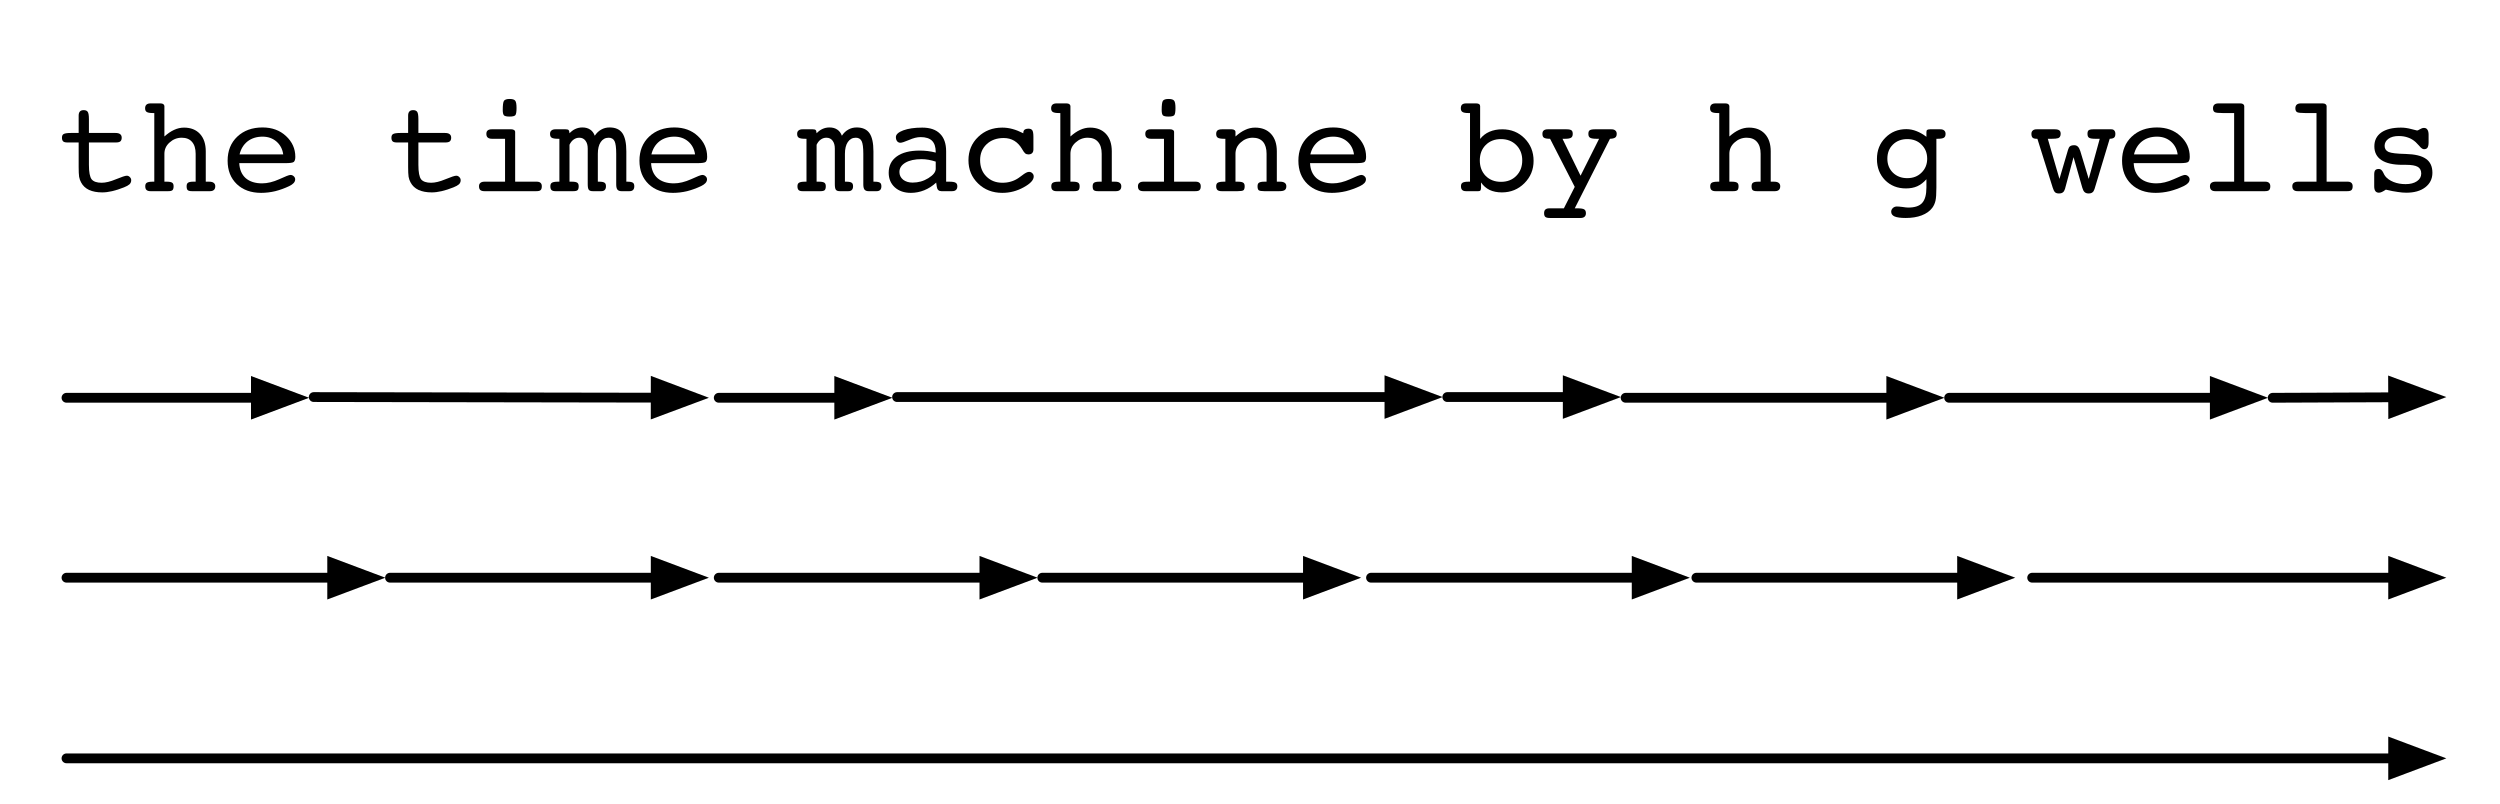
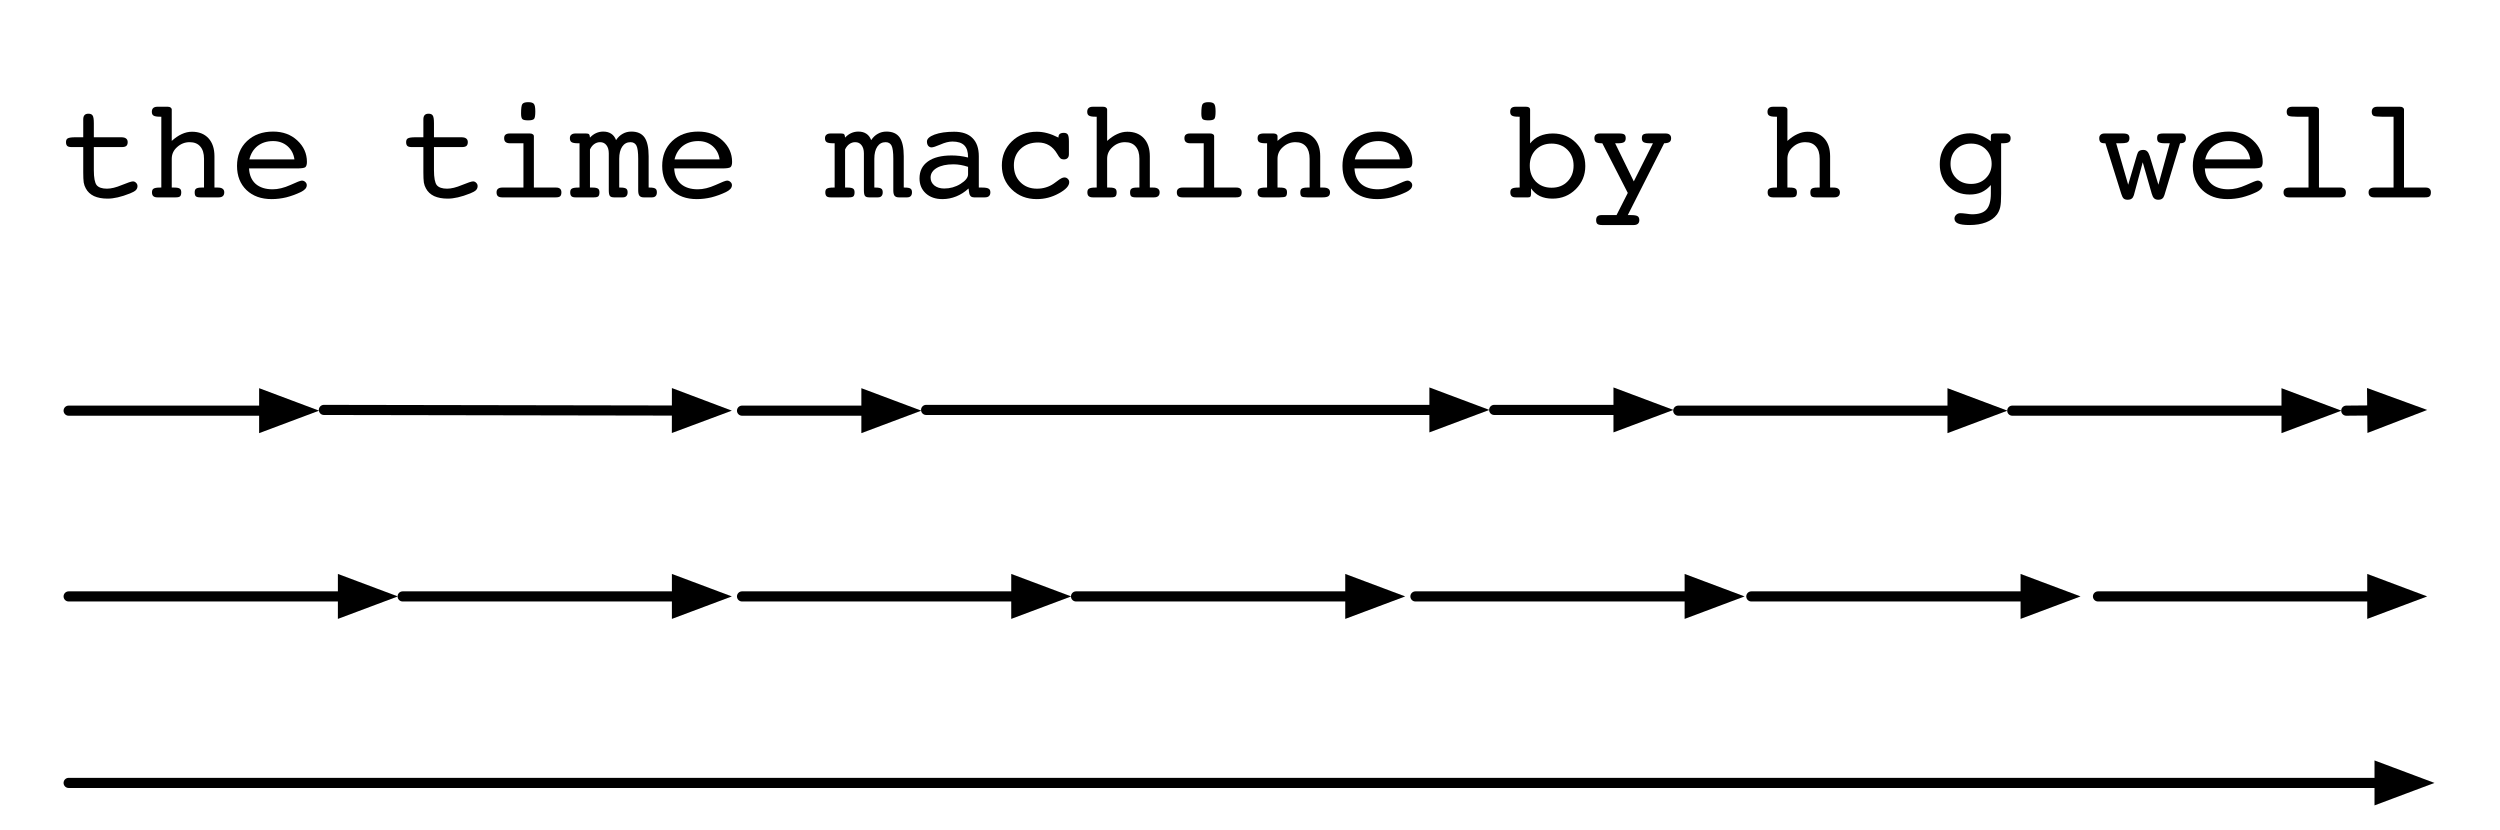
- <svg xmlns="http://www.w3.org/2000/svg" xmlns:xlink="http://www.w3.org/1999/xlink" width="255pt" height="82pt" viewBox="0 0 255 82" version="1.1">
+ <svg xmlns="http://www.w3.org/2000/svg" xmlns:xlink="http://www.w3.org/1999/xlink" width="247pt" height="82pt" viewBox="0 0 247 82" version="1.1">
  <defs>
    <g>
      <symbol overflow="visible" id="glyph0-0">
        <path style="stroke:none;" d="M 0.703 2.469 L 0.703 -9.875 L 7.703 -9.875 L 7.703 2.469 Z M 1.484 1.703 L 6.922 1.703 L 6.922 -9.078 L 1.484 -9.078 Z M 1.484 1.703 " />
      </symbol>
      <symbol overflow="visible" id="glyph0-1">
        <path style="stroke:none;" d="M 6.062 -5.938 C 6.289 -5.938 6.453 -5.895 6.547 -5.812 C 6.648 -5.738 6.703 -5.617 6.703 -5.453 C 6.703 -5.285 6.656 -5.16 6.562 -5.078 C 6.469 -5.004 6.32 -4.969 6.125 -4.969 L 3.359 -4.969 L 3.359 -2.688 C 3.359 -1.938 3.453 -1.441 3.641 -1.203 C 3.836 -0.973 4.176 -0.859 4.656 -0.859 C 5.062 -0.859 5.551 -0.977 6.125 -1.219 C 6.707 -1.457 7.07 -1.578 7.219 -1.578 C 7.344 -1.578 7.445 -1.531 7.531 -1.438 C 7.625 -1.352 7.672 -1.242 7.672 -1.109 C 7.672 -0.953 7.613 -0.816 7.5 -0.703 C 7.383 -0.598 7.195 -0.492 6.938 -0.391 C 6.488 -0.211 6.082 -0.082 5.719 0 C 5.363 0.082 5.031 0.125 4.719 0.125 C 4.188 0.125 3.738 0.039 3.375 -0.125 C 3.008 -0.301 2.738 -0.555 2.562 -0.891 C 2.469 -1.055 2.398 -1.25 2.359 -1.469 C 2.328 -1.688 2.312 -2.02 2.312 -2.469 L 2.312 -4.969 L 1.156 -4.969 C 0.957 -4.969 0.816 -5.004 0.734 -5.078 C 0.648 -5.16 0.609 -5.285 0.609 -5.453 C 0.609 -5.641 0.664 -5.766 0.781 -5.828 C 0.895 -5.898 1.145 -5.938 1.531 -5.938 L 2.312 -5.938 L 2.312 -7.703 C 2.312 -7.891 2.352 -8.031 2.438 -8.125 C 2.52 -8.219 2.648 -8.266 2.828 -8.266 C 3.023 -8.266 3.16 -8.207 3.234 -8.094 C 3.316 -7.988 3.359 -7.734 3.359 -7.328 L 3.359 -5.938 Z M 6.062 -5.938 " />
      </symbol>
      <symbol overflow="visible" id="glyph0-2">
        <path style="stroke:none;" d="M 1.625 -0.969 L 1.625 -7.969 L 1.5 -7.969 C 1.188 -7.969 0.973 -8.004 0.859 -8.078 C 0.742 -8.148 0.688 -8.273 0.688 -8.453 C 0.688 -8.617 0.734 -8.742 0.828 -8.828 C 0.922 -8.91 1.055 -8.953 1.234 -8.953 L 2.266 -8.953 C 2.391 -8.953 2.484 -8.926 2.547 -8.875 C 2.617 -8.82 2.656 -8.754 2.656 -8.672 L 2.656 -5.578 C 2.988 -5.879 3.316 -6.102 3.641 -6.25 C 3.973 -6.406 4.312 -6.484 4.656 -6.484 C 5.344 -6.484 5.883 -6.27 6.281 -5.844 C 6.676 -5.414 6.875 -4.82 6.875 -4.062 L 6.875 -0.969 L 7.203 -0.969 C 7.43 -0.969 7.594 -0.926 7.688 -0.844 C 7.789 -0.77 7.844 -0.656 7.844 -0.5 C 7.844 -0.332 7.797 -0.207 7.703 -0.125 C 7.609 -0.039 7.473 0 7.297 0 L 5.469 0 C 5.258 0 5.113 -0.035 5.031 -0.109 C 4.957 -0.18 4.922 -0.312 4.922 -0.5 C 4.922 -0.676 4.969 -0.797 5.062 -0.859 C 5.156 -0.93 5.332 -0.969 5.594 -0.969 L 5.844 -0.969 L 5.844 -3.812 C 5.844 -4.344 5.719 -4.75 5.469 -5.031 C 5.227 -5.312 4.879 -5.453 4.422 -5.453 C 3.953 -5.453 3.539 -5.289 3.188 -4.969 C 2.832 -4.656 2.656 -4.27 2.656 -3.812 L 2.656 -0.969 L 2.906 -0.969 C 3.176 -0.969 3.359 -0.93 3.453 -0.859 C 3.547 -0.797 3.594 -0.676 3.594 -0.5 C 3.594 -0.312 3.555 -0.18 3.484 -0.109 C 3.41 -0.035 3.266 0 3.047 0 L 1.234 0 C 1.055 0 0.922 -0.039 0.828 -0.125 C 0.742 -0.207 0.703 -0.332 0.703 -0.5 C 0.703 -0.676 0.754 -0.797 0.859 -0.859 C 0.961 -0.93 1.172 -0.969 1.484 -0.969 Z M 1.625 -0.969 " />
      </symbol>
      <symbol overflow="visible" id="glyph0-3">
        <path style="stroke:none;" d="M 1.891 -2.859 C 1.922 -2.203 2.141 -1.691 2.547 -1.328 C 2.961 -0.973 3.52 -0.797 4.219 -0.797 C 4.758 -0.797 5.344 -0.938 5.969 -1.219 C 6.594 -1.508 6.973 -1.656 7.109 -1.656 C 7.242 -1.656 7.359 -1.609 7.453 -1.516 C 7.547 -1.43 7.594 -1.328 7.594 -1.203 C 7.594 -1.066 7.539 -0.941 7.438 -0.828 C 7.344 -0.723 7.191 -0.617 6.984 -0.516 C 6.523 -0.297 6.051 -0.125 5.562 0 C 5.082 0.113 4.602 0.172 4.125 0.172 C 3.094 0.172 2.266 -0.125 1.641 -0.719 C 1.016 -1.32 0.703 -2.117 0.703 -3.109 C 0.703 -4.117 1.031 -4.938 1.688 -5.562 C 2.352 -6.188 3.211 -6.5 4.266 -6.5 C 5.234 -6.5 6.031 -6.207 6.656 -5.625 C 7.289 -5.039 7.609 -4.332 7.609 -3.5 C 7.609 -3.25 7.555 -3.078 7.453 -2.984 C 7.348 -2.898 7.055 -2.859 6.578 -2.859 Z M 1.922 -3.75 L 6.375 -3.75 C 6.301 -4.289 6.07 -4.727 5.688 -5.062 C 5.301 -5.395 4.828 -5.562 4.266 -5.562 C 3.66 -5.562 3.148 -5.398 2.734 -5.078 C 2.328 -4.754 2.055 -4.312 1.922 -3.75 Z M 1.922 -3.75 " />
      </symbol>
      <symbol overflow="visible" id="glyph0-4">
        <path style="stroke:none;" d="" />
      </symbol>
      <symbol overflow="visible" id="glyph0-5">
        <path style="stroke:none;" d="M 3.562 -8.281 C 3.562 -8.781 3.602 -9.094 3.688 -9.219 C 3.781 -9.344 3.973 -9.406 4.266 -9.406 C 4.555 -9.406 4.742 -9.348 4.828 -9.234 C 4.922 -9.129 4.969 -8.879 4.969 -8.484 C 4.969 -8.086 4.926 -7.844 4.844 -7.75 C 4.758 -7.656 4.566 -7.609 4.266 -7.609 C 3.973 -7.609 3.781 -7.648 3.688 -7.734 C 3.602 -7.828 3.562 -8.008 3.562 -8.281 Z M 4.828 -0.969 L 7.031 -0.969 C 7.207 -0.969 7.336 -0.926 7.422 -0.844 C 7.504 -0.77 7.547 -0.656 7.547 -0.5 C 7.547 -0.312 7.504 -0.18 7.422 -0.109 C 7.348 -0.035 7.203 0 6.984 0 L 1.688 0 C 1.5 0 1.359 -0.039 1.266 -0.125 C 1.18 -0.207 1.141 -0.332 1.141 -0.5 C 1.141 -0.656 1.188 -0.77 1.281 -0.844 C 1.375 -0.926 1.516 -0.969 1.703 -0.969 L 3.797 -0.969 L 3.797 -5.344 L 2.469 -5.344 C 2.281 -5.344 2.133 -5.383 2.031 -5.469 C 1.938 -5.551 1.891 -5.676 1.891 -5.844 C 1.891 -6 1.93 -6.113 2.016 -6.188 C 2.109 -6.27 2.25 -6.312 2.438 -6.312 L 4.438 -6.312 C 4.562 -6.312 4.656 -6.285 4.719 -6.234 C 4.789 -6.191 4.828 -6.125 4.828 -6.031 Z M 4.828 -0.969 " />
      </symbol>
      <symbol overflow="visible" id="glyph0-6">
        <path style="stroke:none;" d="M 6.734 -3.812 C 6.734 -4.445 6.676 -4.879 6.562 -5.109 C 6.445 -5.336 6.25 -5.453 5.969 -5.453 C 5.625 -5.453 5.352 -5.305 5.156 -5.016 C 4.957 -4.723 4.859 -4.32 4.859 -3.812 L 4.859 -0.969 L 4.984 -0.969 C 5.266 -0.969 5.453 -0.93 5.547 -0.859 C 5.641 -0.797 5.688 -0.676 5.688 -0.5 C 5.688 -0.332 5.645 -0.207 5.562 -0.125 C 5.488 -0.039 5.367 0 5.203 0 L 4.344 0 C 4.145 0 4.008 -0.047 3.938 -0.141 C 3.863 -0.234 3.828 -0.426 3.828 -0.719 L 3.828 -4.344 C 3.828 -4.688 3.75 -4.957 3.594 -5.156 C 3.445 -5.352 3.238 -5.453 2.969 -5.453 C 2.758 -5.453 2.566 -5.391 2.391 -5.266 C 2.223 -5.148 2.082 -4.973 1.969 -4.734 L 1.969 -0.969 L 2.219 -0.969 C 2.488 -0.969 2.672 -0.93 2.766 -0.859 C 2.859 -0.797 2.906 -0.676 2.906 -0.5 C 2.906 -0.312 2.867 -0.18 2.797 -0.109 C 2.723 -0.035 2.578 0 2.359 0 L 0.531 0 C 0.352 0 0.223 -0.035 0.141 -0.109 C 0.055 -0.191 0.016 -0.32 0.016 -0.5 C 0.016 -0.676 0.066 -0.797 0.172 -0.859 C 0.273 -0.93 0.484 -0.969 0.797 -0.969 L 0.938 -0.969 L 0.938 -5.344 L 0.812 -5.344 C 0.488 -5.344 0.27 -5.379 0.156 -5.453 C 0.039 -5.523 -0.016 -5.656 -0.016 -5.844 C -0.016 -6 0.031 -6.113 0.125 -6.188 C 0.219 -6.27 0.352 -6.312 0.531 -6.312 L 1.578 -6.312 C 1.734 -6.312 1.832 -6.285 1.875 -6.234 C 1.926 -6.18 1.957 -6.07 1.969 -5.906 C 2.156 -6.102 2.352 -6.25 2.562 -6.344 C 2.781 -6.445 3.02 -6.5 3.281 -6.5 C 3.602 -6.5 3.867 -6.426 4.078 -6.281 C 4.285 -6.145 4.441 -5.938 4.547 -5.656 C 4.734 -5.938 4.953 -6.145 5.203 -6.281 C 5.453 -6.426 5.738 -6.5 6.062 -6.5 C 6.656 -6.5 7.086 -6.305 7.359 -5.922 C 7.629 -5.535 7.766 -4.914 7.766 -4.062 L 7.766 -0.969 L 7.875 -0.969 C 8.156 -0.969 8.344 -0.93 8.438 -0.859 C 8.531 -0.797 8.578 -0.676 8.578 -0.5 C 8.578 -0.332 8.535 -0.207 8.453 -0.125 C 8.367 -0.039 8.25 0 8.094 0 L 7.266 0 C 7.086 0 6.953 -0.051 6.859 -0.156 C 6.773 -0.27 6.734 -0.445 6.734 -0.688 Z M 6.734 -3.812 " />
      </symbol>
      <symbol overflow="visible" id="glyph0-7">
        <path style="stroke:none;" d="M 5.719 -3.016 C 5.469 -3.098 5.223 -3.16 4.984 -3.203 C 4.754 -3.242 4.52 -3.266 4.281 -3.266 C 3.582 -3.266 3.031 -3.145 2.625 -2.906 C 2.219 -2.664 2.016 -2.348 2.016 -1.953 C 2.016 -1.641 2.141 -1.379 2.391 -1.172 C 2.648 -0.973 2.973 -0.875 3.359 -0.875 C 3.941 -0.875 4.477 -1.023 4.969 -1.328 C 5.469 -1.641 5.719 -1.957 5.719 -2.281 Z M 5.766 -0.875 C 5.391 -0.531 4.984 -0.27 4.547 -0.094 C 4.109 0.082 3.656 0.172 3.188 0.172 C 2.508 0.172 1.961 -0.016 1.547 -0.391 C 1.129 -0.773 0.922 -1.27 0.922 -1.875 C 0.922 -2.594 1.195 -3.148 1.75 -3.547 C 2.301 -3.941 3.082 -4.141 4.094 -4.141 C 4.352 -4.141 4.617 -4.125 4.891 -4.094 C 5.16 -4.062 5.438 -4.008 5.719 -3.938 L 5.719 -3.984 C 5.719 -4.504 5.594 -4.891 5.344 -5.141 C 5.094 -5.391 4.703 -5.516 4.172 -5.516 C 3.816 -5.516 3.422 -5.414 2.984 -5.219 C 2.547 -5.031 2.254 -4.938 2.109 -4.938 C 1.984 -4.938 1.875 -4.988 1.781 -5.094 C 1.695 -5.207 1.656 -5.348 1.656 -5.516 C 1.656 -5.785 1.906 -6.016 2.406 -6.203 C 2.914 -6.391 3.562 -6.484 4.344 -6.484 C 5.145 -6.484 5.75 -6.273 6.156 -5.859 C 6.57 -5.453 6.781 -4.852 6.781 -4.062 L 6.781 -0.969 L 7.109 -0.969 C 7.43 -0.969 7.645 -0.93 7.75 -0.859 C 7.863 -0.797 7.922 -0.676 7.922 -0.5 C 7.922 -0.332 7.875 -0.207 7.781 -0.125 C 7.695 -0.039 7.562 0 7.375 0 L 6.297 0 C 6.172 0 6.066 -0.035 5.984 -0.109 C 5.898 -0.191 5.848 -0.305 5.828 -0.453 Z M 5.766 -0.875 " />
      </symbol>
      <symbol overflow="visible" id="glyph0-8">
        <path style="stroke:none;" d="M 6.25 -5.906 L 6.25 -5.938 C 6.25 -6.082 6.289 -6.191 6.375 -6.266 C 6.469 -6.336 6.602 -6.375 6.781 -6.375 C 6.969 -6.375 7.098 -6.316 7.172 -6.203 C 7.242 -6.098 7.281 -5.875 7.281 -5.531 L 7.281 -4.266 C 7.281 -4.086 7.234 -3.957 7.141 -3.875 C 7.055 -3.789 6.93 -3.75 6.766 -3.75 C 6.641 -3.75 6.531 -3.785 6.438 -3.859 C 6.352 -3.93 6.25 -4.078 6.125 -4.297 C 5.906 -4.672 5.641 -4.953 5.328 -5.141 C 5.016 -5.328 4.656 -5.422 4.25 -5.422 C 3.531 -5.422 2.945 -5.207 2.5 -4.781 C 2.062 -4.363 1.844 -3.828 1.844 -3.172 C 1.844 -2.484 2.055 -1.926 2.484 -1.5 C 2.91 -1.07 3.457 -0.859 4.125 -0.859 C 4.438 -0.859 4.727 -0.898 5 -0.984 C 5.281 -1.066 5.539 -1.191 5.781 -1.359 C 5.863 -1.41 5.977 -1.492 6.125 -1.609 C 6.426 -1.848 6.66 -1.969 6.828 -1.969 C 6.973 -1.969 7.086 -1.922 7.172 -1.828 C 7.266 -1.742 7.312 -1.633 7.312 -1.5 C 7.312 -1.133 6.969 -0.766 6.281 -0.391 C 5.602 -0.016 4.879 0.172 4.109 0.172 C 3.117 0.172 2.297 -0.145 1.641 -0.781 C 0.984 -1.414 0.656 -2.207 0.656 -3.156 C 0.656 -4.102 0.984 -4.895 1.641 -5.531 C 2.297 -6.164 3.117 -6.484 4.109 -6.484 C 4.453 -6.484 4.797 -6.438 5.141 -6.344 C 5.492 -6.25 5.863 -6.102 6.25 -5.906 Z M 6.25 -5.906 " />
      </symbol>
      <symbol overflow="visible" id="glyph0-9">
        <path style="stroke:none;" d="M 1.656 -0.969 L 1.656 -5.344 L 1.531 -5.344 C 1.219 -5.344 1.004 -5.379 0.891 -5.453 C 0.773 -5.523 0.719 -5.656 0.719 -5.844 C 0.719 -6.008 0.766 -6.129 0.859 -6.203 C 0.953 -6.273 1.102 -6.312 1.312 -6.312 L 2.297 -6.312 C 2.422 -6.312 2.516 -6.285 2.578 -6.234 C 2.648 -6.191 2.688 -6.125 2.688 -6.031 L 2.688 -5.578 C 3.02 -5.879 3.348 -6.102 3.672 -6.25 C 3.992 -6.406 4.332 -6.484 4.688 -6.484 C 5.375 -6.484 5.914 -6.27 6.312 -5.844 C 6.707 -5.414 6.906 -4.82 6.906 -4.062 L 6.906 -0.969 L 7.219 -0.969 C 7.445 -0.969 7.613 -0.926 7.719 -0.844 C 7.82 -0.77 7.875 -0.656 7.875 -0.5 C 7.875 -0.312 7.816 -0.18 7.703 -0.109 C 7.598 -0.035 7.41 0 7.141 0 L 5.625 0 C 5.332 0 5.145 -0.031 5.062 -0.094 C 4.977 -0.164 4.938 -0.301 4.938 -0.5 C 4.938 -0.676 4.984 -0.797 5.078 -0.859 C 5.18 -0.93 5.363 -0.969 5.625 -0.969 L 5.859 -0.969 L 5.859 -3.812 C 5.859 -4.344 5.738 -4.75 5.5 -5.031 C 5.258 -5.312 4.91 -5.453 4.453 -5.453 C 3.984 -5.453 3.57 -5.289 3.219 -4.969 C 2.863 -4.656 2.688 -4.27 2.688 -3.812 L 2.688 -0.969 L 2.922 -0.969 C 3.203 -0.969 3.391 -0.93 3.484 -0.859 C 3.578 -0.797 3.625 -0.676 3.625 -0.5 C 3.625 -0.301 3.582 -0.164 3.5 -0.094 C 3.414 -0.031 3.219 0 2.906 0 L 1.281 0 C 1.094 0 0.953 -0.035 0.859 -0.109 C 0.766 -0.191 0.719 -0.32 0.719 -0.5 C 0.719 -0.676 0.77 -0.797 0.875 -0.859 C 0.988 -0.93 1.203 -0.969 1.516 -0.969 Z M 1.656 -0.969 " />
      </symbol>
      <symbol overflow="visible" id="glyph0-10">
        <path style="stroke:none;" d="M 4.562 -0.953 C 5.207 -0.953 5.727 -1.156 6.125 -1.562 C 6.531 -1.969 6.734 -2.492 6.734 -3.141 C 6.734 -3.773 6.531 -4.297 6.125 -4.703 C 5.719 -5.109 5.195 -5.312 4.562 -5.312 C 3.926 -5.312 3.406 -5.109 3 -4.703 C 2.602 -4.297 2.406 -3.773 2.406 -3.141 C 2.406 -2.504 2.602 -1.977 3 -1.562 C 3.406 -1.156 3.926 -0.953 4.562 -0.953 Z M 2.438 -5.328 C 2.688 -5.648 3.004 -5.895 3.391 -6.062 C 3.773 -6.227 4.207 -6.312 4.688 -6.312 C 5.602 -6.312 6.363 -6.004 6.969 -5.391 C 7.582 -4.773 7.891 -4.008 7.891 -3.094 C 7.891 -2.195 7.578 -1.438 6.953 -0.812 C 6.328 -0.188 5.562 0.125 4.656 0.125 C 4.176 0.125 3.758 0.039 3.406 -0.125 C 3.051 -0.301 2.758 -0.555 2.531 -0.891 L 2.531 -0.344 C 2.531 -0.227 2.508 -0.141 2.469 -0.078 C 2.426 -0.023 2.352 0 2.25 0 L 1 0 C 0.82 0 0.691 -0.039 0.609 -0.125 C 0.523 -0.207 0.484 -0.332 0.484 -0.5 C 0.484 -0.676 0.535 -0.797 0.641 -0.859 C 0.742 -0.93 0.953 -0.969 1.266 -0.969 L 1.406 -0.969 L 1.406 -7.969 L 1.266 -7.969 C 0.961 -7.969 0.754 -8.004 0.641 -8.078 C 0.523 -8.148 0.469 -8.273 0.469 -8.453 C 0.469 -8.617 0.508 -8.742 0.594 -8.828 C 0.688 -8.91 0.82 -8.953 1 -8.953 L 2.047 -8.953 C 2.18 -8.953 2.281 -8.926 2.344 -8.875 C 2.406 -8.832 2.438 -8.766 2.438 -8.672 Z M 2.438 -5.328 " />
      </symbol>
      <symbol overflow="visible" id="glyph0-11">
        <path style="stroke:none;" d="M 3.688 1.75 L 3.984 1.75 C 4.316 1.75 4.539 1.785 4.656 1.859 C 4.77 1.93 4.828 2.062 4.828 2.25 C 4.828 2.406 4.781 2.523 4.688 2.609 C 4.594 2.691 4.457 2.734 4.281 2.734 L 1.141 2.734 C 0.922 2.734 0.77 2.695 0.688 2.625 C 0.602 2.551 0.562 2.426 0.562 2.25 C 0.562 2.082 0.602 1.957 0.688 1.875 C 0.781 1.789 0.914 1.75 1.094 1.75 L 2.578 1.75 L 3.688 -0.438 L 1.172 -5.344 C 0.867 -5.344 0.66 -5.379 0.547 -5.453 C 0.441 -5.523 0.391 -5.656 0.391 -5.844 C 0.391 -6 0.43 -6.113 0.516 -6.188 C 0.609 -6.27 0.75 -6.312 0.938 -6.312 L 2.844 -6.312 C 3.102 -6.312 3.273 -6.273 3.359 -6.203 C 3.441 -6.141 3.484 -6.02 3.484 -5.844 C 3.484 -5.656 3.426 -5.523 3.312 -5.453 C 3.195 -5.379 2.988 -5.344 2.688 -5.344 L 2.438 -5.344 L 4.281 -1.578 L 6.172 -5.344 L 5.906 -5.344 C 5.594 -5.344 5.375 -5.379 5.25 -5.453 C 5.133 -5.523 5.078 -5.656 5.078 -5.844 C 5.078 -6.02 5.117 -6.141 5.203 -6.203 C 5.297 -6.273 5.473 -6.312 5.734 -6.312 L 7.422 -6.312 C 7.609 -6.312 7.742 -6.27 7.828 -6.188 C 7.922 -6.113 7.969 -6 7.969 -5.844 C 7.969 -5.664 7.914 -5.539 7.812 -5.469 C 7.707 -5.395 7.531 -5.352 7.281 -5.344 Z M 3.688 1.75 " />
      </symbol>
      <symbol overflow="visible" id="glyph0-12">
        <path style="stroke:none;" d="M 4 -5.312 C 3.406 -5.312 2.914 -5.125 2.531 -4.75 C 2.156 -4.383 1.969 -3.906 1.969 -3.312 C 1.969 -2.738 2.156 -2.266 2.531 -1.891 C 2.914 -1.516 3.406 -1.328 4 -1.328 C 4.594 -1.328 5.078 -1.516 5.453 -1.891 C 5.836 -2.266 6.031 -2.738 6.031 -3.312 C 6.031 -3.895 5.836 -4.375 5.453 -4.75 C 5.078 -5.125 4.594 -5.312 4 -5.312 Z M 6.969 -0.359 C 6.969 0.273 6.938 0.723 6.875 0.984 C 6.812 1.254 6.703 1.492 6.547 1.703 C 6.297 2.035 5.938 2.289 5.469 2.469 C 5.008 2.645 4.469 2.734 3.844 2.734 C 3.32 2.734 2.941 2.68 2.703 2.578 C 2.473 2.473 2.359 2.312 2.359 2.094 C 2.359 1.957 2.414 1.832 2.531 1.719 C 2.645 1.613 2.781 1.562 2.938 1.562 C 3.062 1.562 3.25 1.578 3.5 1.609 C 3.758 1.648 3.957 1.672 4.094 1.672 C 4.758 1.672 5.234 1.516 5.516 1.203 C 5.805 0.891 5.953 0.359 5.953 -0.391 L 5.953 -1.219 C 5.672 -0.895 5.359 -0.656 5.016 -0.5 C 4.68 -0.352 4.297 -0.281 3.859 -0.281 C 3.004 -0.281 2.297 -0.562 1.734 -1.125 C 1.18 -1.695 0.906 -2.414 0.906 -3.281 C 0.906 -4.156 1.191 -4.879 1.766 -5.453 C 2.336 -6.035 3.051 -6.328 3.906 -6.328 C 4.258 -6.328 4.602 -6.258 4.938 -6.125 C 5.27 -6 5.609 -5.805 5.953 -5.547 L 5.953 -6.031 C 5.953 -6.133 5.977 -6.207 6.031 -6.25 C 6.094 -6.289 6.191 -6.312 6.328 -6.312 L 7.359 -6.312 C 7.547 -6.312 7.68 -6.27 7.766 -6.188 C 7.859 -6.113 7.906 -6 7.906 -5.844 C 7.906 -5.656 7.848 -5.523 7.734 -5.453 C 7.617 -5.379 7.406 -5.344 7.094 -5.344 L 6.969 -5.344 Z M 6.969 -0.359 " />
      </symbol>
      <symbol overflow="visible" id="glyph0-13">
        <path style="stroke:none;" d="M 4.156 -3.469 L 3.281 -0.219 C 3.227 -0.051 3.156 0.062 3.062 0.125 C 2.977 0.195 2.844 0.234 2.656 0.234 C 2.488 0.234 2.359 0.191 2.266 0.109 C 2.18 0.023 2.102 -0.129 2.031 -0.359 L 0.469 -5.344 L 0.406 -5.344 C 0.207 -5.344 0.066 -5.379 -0.016 -5.453 C -0.098 -5.535 -0.141 -5.664 -0.141 -5.844 C -0.141 -6 -0.094 -6.113 0 -6.188 C 0.082 -6.27 0.211 -6.312 0.391 -6.312 L 2.219 -6.312 C 2.457 -6.312 2.617 -6.273 2.703 -6.203 C 2.797 -6.141 2.844 -6.02 2.844 -5.844 C 2.844 -5.727 2.816 -5.629 2.766 -5.547 C 2.711 -5.473 2.648 -5.426 2.578 -5.406 C 2.504 -5.383 2.414 -5.367 2.312 -5.359 C 2.207 -5.348 2.082 -5.344 1.938 -5.344 L 1.531 -5.344 L 2.719 -1.25 L 3.594 -4.219 C 3.645 -4.395 3.711 -4.516 3.797 -4.578 C 3.891 -4.648 4.031 -4.688 4.219 -4.688 C 4.375 -4.688 4.5 -4.641 4.594 -4.547 C 4.688 -4.461 4.77 -4.312 4.844 -4.094 L 5.703 -1.25 L 6.828 -5.344 L 6.375 -5.344 C 6.062 -5.344 5.848 -5.379 5.734 -5.453 C 5.629 -5.523 5.578 -5.656 5.578 -5.844 C 5.578 -6.02 5.613 -6.141 5.688 -6.203 C 5.77 -6.273 5.93 -6.312 6.172 -6.312 L 8 -6.312 C 8.145 -6.312 8.25 -6.27 8.312 -6.188 C 8.383 -6.113 8.422 -6 8.422 -5.844 C 8.422 -5.664 8.379 -5.539 8.297 -5.469 C 8.223 -5.395 8.07 -5.352 7.844 -5.344 L 6.297 -0.219 C 6.242 -0.051 6.172 0.062 6.078 0.125 C 5.992 0.195 5.863 0.234 5.688 0.234 C 5.52 0.234 5.383 0.188 5.281 0.094 C 5.188 0.008 5.109 -0.141 5.047 -0.359 Z M 4.156 -3.469 " />
      </symbol>
      <symbol overflow="visible" id="glyph0-14">
        <path style="stroke:none;" d="M 3.734 -7.969 L 2.578 -7.969 C 2.141 -7.969 1.863 -8 1.75 -8.062 C 1.633 -8.133 1.578 -8.266 1.578 -8.453 C 1.578 -8.617 1.625 -8.742 1.719 -8.828 C 1.812 -8.91 1.945 -8.953 2.125 -8.953 L 4.375 -8.953 C 4.5 -8.953 4.594 -8.926 4.656 -8.875 C 4.727 -8.82 4.766 -8.754 4.766 -8.672 L 4.766 -0.969 L 6.922 -0.969 C 7.086 -0.969 7.211 -0.926 7.297 -0.844 C 7.379 -0.77 7.422 -0.656 7.422 -0.5 C 7.422 -0.312 7.379 -0.18 7.297 -0.109 C 7.223 -0.035 7.078 0 6.859 0 L 1.812 0 C 1.633 0 1.5 -0.039 1.406 -0.125 C 1.312 -0.207 1.266 -0.332 1.266 -0.5 C 1.266 -0.656 1.312 -0.77 1.406 -0.844 C 1.508 -0.926 1.656 -0.969 1.844 -0.969 L 3.734 -0.969 Z M 3.734 -7.969 " />
      </symbol>
-       <symbol overflow="visible" id="glyph0-15">
-         <path style="stroke:none;" d="M 1.219 -0.5 L 1.219 -1.703 C 1.219 -1.91 1.254 -2.055 1.328 -2.141 C 1.398 -2.223 1.523 -2.266 1.703 -2.266 C 1.879 -2.266 2.023 -2.141 2.141 -1.891 C 2.211 -1.734 2.281 -1.613 2.344 -1.531 C 2.531 -1.289 2.812 -1.094 3.188 -0.938 C 3.562 -0.789 3.973 -0.719 4.422 -0.719 C 4.898 -0.719 5.285 -0.816 5.578 -1.016 C 5.867 -1.211 6.016 -1.473 6.016 -1.797 C 6.016 -2.117 5.895 -2.348 5.656 -2.484 C 5.426 -2.617 5.031 -2.688 4.469 -2.688 L 4.094 -2.688 C 3.156 -2.688 2.441 -2.848 1.953 -3.172 C 1.473 -3.492 1.234 -3.961 1.234 -4.578 C 1.234 -5.18 1.469 -5.648 1.938 -5.984 C 2.414 -6.316 3.086 -6.484 3.953 -6.484 C 4.305 -6.484 4.664 -6.43 5.031 -6.328 C 5.395 -6.234 5.582 -6.188 5.594 -6.188 C 5.645 -6.188 5.738 -6.227 5.875 -6.312 C 6.02 -6.406 6.16 -6.453 6.297 -6.453 C 6.453 -6.453 6.566 -6.395 6.641 -6.281 C 6.723 -6.164 6.766 -5.992 6.766 -5.766 L 6.766 -4.969 C 6.766 -4.727 6.727 -4.551 6.656 -4.438 C 6.582 -4.332 6.461 -4.281 6.297 -4.281 C 6.16 -4.281 5.992 -4.398 5.797 -4.641 C 5.648 -4.797 5.535 -4.914 5.453 -5 C 5.211 -5.219 4.953 -5.375 4.672 -5.469 C 4.398 -5.57 4.082 -5.625 3.719 -5.625 C 3.281 -5.625 2.93 -5.531 2.672 -5.344 C 2.41 -5.156 2.281 -4.914 2.281 -4.625 C 2.281 -4.332 2.414 -4.125 2.688 -4 C 2.957 -3.883 3.535 -3.816 4.422 -3.797 C 5.367 -3.773 6.062 -3.609 6.5 -3.297 C 6.938 -2.992 7.156 -2.52 7.156 -1.875 C 7.156 -1.258 6.91 -0.766 6.422 -0.391 C 5.941 -0.023 5.297 0.156 4.484 0.156 C 4.223 0.156 3.93 0.129 3.609 0.078 C 3.285 0.035 2.883 -0.039 2.406 -0.156 C 2.25 -0.051 2.113 0.023 2 0.078 C 1.883 0.129 1.785 0.156 1.703 0.156 C 1.547 0.156 1.426 0.102 1.344 0 C 1.258 -0.113 1.219 -0.281 1.219 -0.5 Z M 1.219 -0.5 " />
-       </symbol>
    </g>
  </defs>
  <g id="surface1">
    <g style="fill:rgb(0%,0%,0%);fill-opacity:1;">
-       <use xlink:href="#glyph0-1" x="5.711" y="19.5" />
-       <use xlink:href="#glyph0-2" x="14.113" y="19.5" />
-       <use xlink:href="#glyph0-3" x="22.514" y="19.5" />
-       <use xlink:href="#glyph0-4" x="30.915" y="19.5" />
-       <use xlink:href="#glyph0-1" x="39.317" y="19.5" />
-       <use xlink:href="#glyph0-5" x="47.718" y="19.5" />
-       <use xlink:href="#glyph0-6" x="56.12" y="19.5" />
-       <use xlink:href="#glyph0-3" x="64.521" y="19.5" />
-       <use xlink:href="#glyph0-4" x="72.922" y="19.5" />
-       <use xlink:href="#glyph0-6" x="81.324" y="19.5" />
-       <use xlink:href="#glyph0-7" x="89.725" y="19.5" />
-       <use xlink:href="#glyph0-8" x="98.127" y="19.5" />
-       <use xlink:href="#glyph0-2" x="106.528" y="19.5" />
-       <use xlink:href="#glyph0-5" x="114.929" y="19.5" />
-       <use xlink:href="#glyph0-9" x="123.331" y="19.5" />
-       <use xlink:href="#glyph0-3" x="131.732" y="19.5" />
-       <use xlink:href="#glyph0-4" x="140.134" y="19.5" />
-       <use xlink:href="#glyph0-10" x="148.535" y="19.5" />
-       <use xlink:href="#glyph0-11" x="156.936" y="19.5" />
-       <use xlink:href="#glyph0-4" x="165.338" y="19.5" />
-       <use xlink:href="#glyph0-2" x="173.739" y="19.5" />
-       <use xlink:href="#glyph0-4" x="182.141" y="19.5" />
-       <use xlink:href="#glyph0-12" x="190.542" y="19.5" />
-       <use xlink:href="#glyph0-4" x="198.943" y="19.5" />
-       <use xlink:href="#glyph0-13" x="207.345" y="19.5" />
-       <use xlink:href="#glyph0-3" x="215.746" y="19.5" />
-       <use xlink:href="#glyph0-14" x="224.148" y="19.5" />
-       <use xlink:href="#glyph0-14" x="232.549" y="19.5" />
-       <use xlink:href="#glyph0-15" x="240.95" y="19.5" />
+       <use xlink:href="#glyph0-1" x="5.912" y="19.5" />
+       <use xlink:href="#glyph0-2" x="14.313" y="19.5" />
+       <use xlink:href="#glyph0-3" x="22.715" y="19.5" />
+       <use xlink:href="#glyph0-4" x="31.116" y="19.5" />
+       <use xlink:href="#glyph0-1" x="39.517" y="19.5" />
+       <use xlink:href="#glyph0-5" x="47.919" y="19.5" />
+       <use xlink:href="#glyph0-6" x="56.32" y="19.5" />
+       <use xlink:href="#glyph0-3" x="64.722" y="19.5" />
+       <use xlink:href="#glyph0-4" x="73.123" y="19.5" />
+       <use xlink:href="#glyph0-6" x="81.525" y="19.5" />
+       <use xlink:href="#glyph0-7" x="89.926" y="19.5" />
+       <use xlink:href="#glyph0-8" x="98.327" y="19.5" />
+       <use xlink:href="#glyph0-2" x="106.729" y="19.5" />
+       <use xlink:href="#glyph0-5" x="115.13" y="19.5" />
+       <use xlink:href="#glyph0-9" x="123.531" y="19.5" />
+       <use xlink:href="#glyph0-3" x="131.933" y="19.5" />
+       <use xlink:href="#glyph0-4" x="140.334" y="19.5" />
+       <use xlink:href="#glyph0-10" x="148.736" y="19.5" />
+       <use xlink:href="#glyph0-11" x="157.137" y="19.5" />
+       <use xlink:href="#glyph0-4" x="165.538" y="19.5" />
+       <use xlink:href="#glyph0-2" x="173.94" y="19.5" />
+       <use xlink:href="#glyph0-4" x="182.341" y="19.5" />
+       <use xlink:href="#glyph0-12" x="190.743" y="19.5" />
+       <use xlink:href="#glyph0-4" x="199.144" y="19.5" />
+       <use xlink:href="#glyph0-13" x="207.546" y="19.5" />
+       <use xlink:href="#glyph0-3" x="215.947" y="19.5" />
+       <use xlink:href="#glyph0-14" x="224.348" y="19.5" />
+       <use xlink:href="#glyph0-14" x="232.75" y="19.5" />
    </g>
-     <path style="fill:none;stroke-width:1;stroke-linecap:round;stroke-linejoin:miter;stroke:rgb(0%,0%,0%);stroke-opacity:1;stroke-miterlimit:10;" d="M -101.219 208.352 L 136.102 208.352 " transform="matrix(1,0,0,1,108,-131)" />
-     <path style="fill-rule:nonzero;fill:rgb(0%,0%,0%);fill-opacity:1;stroke-width:1;stroke-linecap:butt;stroke-linejoin:miter;stroke:rgb(0%,0%,0%);stroke-opacity:1;stroke-miterlimit:10;" d="M 140.102 208.352 L 136.102 206.852 L 136.102 209.852 Z M 140.102 208.352 " transform="matrix(1,0,0,1,108,-131)" />
+     <path style="fill:none;stroke-width:1;stroke-linecap:round;stroke-linejoin:miter;stroke:rgb(0%,0%,0%);stroke-opacity:1;stroke-miterlimit:10;" d="M -101.219 208.352 L 127.102 208.352 " transform="matrix(1,0,0,1,108,-131)" />
+     <path style="fill-rule:nonzero;fill:rgb(0%,0%,0%);fill-opacity:1;stroke-width:1;stroke-linecap:butt;stroke-linejoin:miter;stroke:rgb(0%,0%,0%);stroke-opacity:1;stroke-miterlimit:10;" d="M 131.102 208.352 L 127.102 206.852 L 127.102 209.852 Z M 131.102 208.352 " transform="matrix(1,0,0,1,108,-131)" />
    <path style="fill:none;stroke-width:1;stroke-linecap:round;stroke-linejoin:miter;stroke:rgb(0%,0%,0%);stroke-opacity:1;stroke-miterlimit:10;" d="M -101.219 171.574 L -81.898 171.574 " transform="matrix(1,0,0,1,108,-131)" />
    <path style="fill-rule:nonzero;fill:rgb(0%,0%,0%);fill-opacity:1;stroke-width:1;stroke-linecap:butt;stroke-linejoin:miter;stroke:rgb(0%,0%,0%);stroke-opacity:1;stroke-miterlimit:10;" d="M -77.898 171.574 L -81.898 170.074 L -81.898 173.074 Z M -77.898 171.574 " transform="matrix(1,0,0,1,108,-131)" />
    <path style="fill:none;stroke-width:1;stroke-linecap:round;stroke-linejoin:miter;stroke:rgb(0%,0%,0%);stroke-opacity:1;stroke-miterlimit:10;" d="M -76 171.5 L -41.117 171.562 " transform="matrix(1,0,0,1,108,-131)" />
    <path style="fill-rule:nonzero;fill:rgb(0%,0%,0%);fill-opacity:1;stroke-width:1;stroke-linecap:butt;stroke-linejoin:miter;stroke:rgb(0%,0%,0%);stroke-opacity:1;stroke-miterlimit:10;" d="M -37.117 171.57 L -41.117 170.062 L -41.121 173.062 Z M -37.117 171.57 " transform="matrix(1,0,0,1,108,-131)" />
    <path style="fill:none;stroke-width:1;stroke-linecap:round;stroke-linejoin:miter;stroke:rgb(0%,0%,0%);stroke-opacity:1;stroke-miterlimit:10;" d="M -34.688 171.574 L -22.398 171.574 " transform="matrix(1,0,0,1,108,-131)" />
    <path style="fill-rule:nonzero;fill:rgb(0%,0%,0%);fill-opacity:1;stroke-width:1;stroke-linecap:butt;stroke-linejoin:miter;stroke:rgb(0%,0%,0%);stroke-opacity:1;stroke-miterlimit:10;" d="M -18.398 171.574 L -22.398 170.074 L -22.398 173.074 Z M -18.398 171.574 " transform="matrix(1,0,0,1,108,-131)" />
    <path style="fill:none;stroke-width:1;stroke-linecap:round;stroke-linejoin:miter;stroke:rgb(0%,0%,0%);stroke-opacity:1;stroke-miterlimit:10;" d="M -16.5 171.5 L 33.723 171.5 " transform="matrix(1,0,0,1,108,-131)" />
    <path style="fill-rule:nonzero;fill:rgb(0%,0%,0%);fill-opacity:1;stroke-width:1;stroke-linecap:butt;stroke-linejoin:miter;stroke:rgb(0%,0%,0%);stroke-opacity:1;stroke-miterlimit:10;" d="M 37.723 171.5 L 33.723 170 L 33.723 173 Z M 37.723 171.5 " transform="matrix(1,0,0,1,108,-131)" />
    <path style="fill:none;stroke-width:1;stroke-linecap:round;stroke-linejoin:miter;stroke:rgb(0%,0%,0%);stroke-opacity:1;stroke-miterlimit:10;" d="M 39.625 171.5 L 51.91 171.5 " transform="matrix(1,0,0,1,108,-131)" />
    <path style="fill-rule:nonzero;fill:rgb(0%,0%,0%);fill-opacity:1;stroke-width:1;stroke-linecap:butt;stroke-linejoin:miter;stroke:rgb(0%,0%,0%);stroke-opacity:1;stroke-miterlimit:10;" d="M 55.91 171.5 L 51.91 170 L 51.91 173 Z M 55.91 171.5 " transform="matrix(1,0,0,1,108,-131)" />
    <path style="fill:none;stroke-width:1;stroke-linecap:round;stroke-linejoin:miter;stroke:rgb(0%,0%,0%);stroke-opacity:1;stroke-miterlimit:10;" d="M 57.812 171.574 L 84.91 171.574 " transform="matrix(1,0,0,1,108,-131)" />
    <path style="fill-rule:nonzero;fill:rgb(0%,0%,0%);fill-opacity:1;stroke-width:1;stroke-linecap:butt;stroke-linejoin:miter;stroke:rgb(0%,0%,0%);stroke-opacity:1;stroke-miterlimit:10;" d="M 88.91 171.574 L 84.91 170.074 L 84.91 173.074 Z M 88.91 171.574 " transform="matrix(1,0,0,1,108,-131)" />
    <path style="fill:none;stroke-width:1;stroke-linecap:round;stroke-linejoin:miter;stroke:rgb(0%,0%,0%);stroke-opacity:1;stroke-miterlimit:10;" d="M 90.812 171.574 L 117.91 171.574 " transform="matrix(1,0,0,1,108,-131)" />
    <path style="fill-rule:nonzero;fill:rgb(0%,0%,0%);fill-opacity:1;stroke-width:1;stroke-linecap:butt;stroke-linejoin:miter;stroke:rgb(0%,0%,0%);stroke-opacity:1;stroke-miterlimit:10;" d="M 121.91 171.574 L 117.91 170.074 L 117.91 173.074 Z M 121.91 171.574 " transform="matrix(1,0,0,1,108,-131)" />
    <path style="fill:none;stroke-width:1;stroke-linecap:round;stroke-linejoin:miter;stroke:rgb(0%,0%,0%);stroke-opacity:1;stroke-miterlimit:10;" d="M -101.219 189.926 L -74.117 189.926 " transform="matrix(1,0,0,1,108,-131)" />
    <path style="fill-rule:nonzero;fill:rgb(0%,0%,0%);fill-opacity:1;stroke-width:1;stroke-linecap:butt;stroke-linejoin:miter;stroke:rgb(0%,0%,0%);stroke-opacity:1;stroke-miterlimit:10;" d="M -70.117 189.926 L -74.117 188.426 L -74.117 191.426 Z M -70.117 189.926 " transform="matrix(1,0,0,1,108,-131)" />
    <path style="fill:none;stroke-width:1;stroke-linecap:round;stroke-linejoin:miter;stroke:rgb(0%,0%,0%);stroke-opacity:1;stroke-miterlimit:10;" d="M -68.219 189.926 L -41.117 189.926 " transform="matrix(1,0,0,1,108,-131)" />
    <path style="fill-rule:nonzero;fill:rgb(0%,0%,0%);fill-opacity:1;stroke-width:1;stroke-linecap:butt;stroke-linejoin:miter;stroke:rgb(0%,0%,0%);stroke-opacity:1;stroke-miterlimit:10;" d="M -37.117 189.926 L -41.117 188.426 L -41.117 191.426 Z M -37.117 189.926 " transform="matrix(1,0,0,1,108,-131)" />
    <path style="fill:none;stroke-width:1;stroke-linecap:round;stroke-linejoin:miter;stroke:rgb(0%,0%,0%);stroke-opacity:1;stroke-miterlimit:10;" d="M -34.688 189.926 L -7.59 189.926 " transform="matrix(1,0,0,1,108,-131)" />
    <path style="fill-rule:nonzero;fill:rgb(0%,0%,0%);fill-opacity:1;stroke-width:1;stroke-linecap:butt;stroke-linejoin:miter;stroke:rgb(0%,0%,0%);stroke-opacity:1;stroke-miterlimit:10;" d="M -3.59 189.926 L -7.59 188.426 L -7.59 191.426 Z M -3.59 189.926 " transform="matrix(1,0,0,1,108,-131)" />
    <path style="fill:none;stroke-width:1;stroke-linecap:round;stroke-linejoin:miter;stroke:rgb(0%,0%,0%);stroke-opacity:1;stroke-miterlimit:10;" d="M -1.688 189.926 L 25.41 189.926 " transform="matrix(1,0,0,1,108,-131)" />
    <path style="fill-rule:nonzero;fill:rgb(0%,0%,0%);fill-opacity:1;stroke-width:1;stroke-linecap:butt;stroke-linejoin:miter;stroke:rgb(0%,0%,0%);stroke-opacity:1;stroke-miterlimit:10;" d="M 29.41 189.926 L 25.41 188.426 L 25.41 191.426 Z M 29.41 189.926 " transform="matrix(1,0,0,1,108,-131)" />
    <path style="fill:none;stroke-width:1;stroke-linecap:round;stroke-linejoin:miter;stroke:rgb(0%,0%,0%);stroke-opacity:1;stroke-miterlimit:10;" d="M 31.844 189.926 L 58.941 189.926 " transform="matrix(1,0,0,1,108,-131)" />
    <path style="fill-rule:nonzero;fill:rgb(0%,0%,0%);fill-opacity:1;stroke-width:1;stroke-linecap:butt;stroke-linejoin:miter;stroke:rgb(0%,0%,0%);stroke-opacity:1;stroke-miterlimit:10;" d="M 62.941 189.926 L 58.941 188.426 L 58.941 191.426 Z M 62.941 189.926 " transform="matrix(1,0,0,1,108,-131)" />
    <path style="fill:none;stroke-width:1;stroke-linecap:round;stroke-linejoin:miter;stroke:rgb(0%,0%,0%);stroke-opacity:1;stroke-miterlimit:10;" d="M 65.031 189.926 L 92.133 189.926 " transform="matrix(1,0,0,1,108,-131)" />
    <path style="fill-rule:nonzero;fill:rgb(0%,0%,0%);fill-opacity:1;stroke-width:1;stroke-linecap:butt;stroke-linejoin:miter;stroke:rgb(0%,0%,0%);stroke-opacity:1;stroke-miterlimit:10;" d="M 96.133 189.926 L 92.133 188.426 L 92.133 191.426 Z M 96.133 189.926 " transform="matrix(1,0,0,1,108,-131)" />
-     <path style="fill:none;stroke-width:1;stroke-linecap:round;stroke-linejoin:miter;stroke:rgb(0%,0%,0%);stroke-opacity:1;stroke-miterlimit:10;" d="M 99.281 189.926 L 136.102 189.926 " transform="matrix(1,0,0,1,108,-131)" />
-     <path style="fill-rule:nonzero;fill:rgb(0%,0%,0%);fill-opacity:1;stroke-width:1;stroke-linecap:butt;stroke-linejoin:miter;stroke:rgb(0%,0%,0%);stroke-opacity:1;stroke-miterlimit:10;" d="M 140.102 189.926 L 136.102 188.426 L 136.102 191.426 Z M 140.102 189.926 " transform="matrix(1,0,0,1,108,-131)" />
-     <path style="fill:none;stroke-width:1;stroke-linecap:round;stroke-linejoin:miter;stroke:rgb(0%,0%,0%);stroke-opacity:1;stroke-miterlimit:10;" d="M 123.812 171.574 L 136.102 171.523 " transform="matrix(1,0,0,1,108,-131)" />
-     <path style="fill-rule:nonzero;fill:rgb(0%,0%,0%);fill-opacity:1;stroke-width:1;stroke-linecap:butt;stroke-linejoin:miter;stroke:rgb(0%,0%,0%);stroke-opacity:1;stroke-miterlimit:10;" d="M 140.102 171.508 L 136.094 170.023 L 136.105 173.023 Z M 140.102 171.508 " transform="matrix(1,0,0,1,108,-131)" />
+     <path style="fill:none;stroke-width:1;stroke-linecap:round;stroke-linejoin:miter;stroke:rgb(0%,0%,0%);stroke-opacity:1;stroke-miterlimit:10;" d="M 99.281 189.926 L 126.383 189.926 " transform="matrix(1,0,0,1,108,-131)" />
+     <path style="fill-rule:nonzero;fill:rgb(0%,0%,0%);fill-opacity:1;stroke-width:1;stroke-linecap:butt;stroke-linejoin:miter;stroke:rgb(0%,0%,0%);stroke-opacity:1;stroke-miterlimit:10;" d="M 130.383 189.926 L 126.383 188.426 L 126.383 191.426 Z M 130.383 189.926 " transform="matrix(1,0,0,1,108,-131)" />
+     <path style="fill:none;stroke-width:1;stroke-linecap:round;stroke-linejoin:miter;stroke:rgb(0%,0%,0%);stroke-opacity:1;stroke-miterlimit:10;" d="M 123.812 171.574 L 126.383 171.551 " transform="matrix(1,0,0,1,108,-131)" />
+     <path style="fill-rule:nonzero;fill:rgb(0%,0%,0%);fill-opacity:1;stroke-width:1;stroke-linecap:butt;stroke-linejoin:miter;stroke:rgb(0%,0%,0%);stroke-opacity:1;stroke-miterlimit:10;" d="M 130.383 171.516 L 126.367 170.051 L 126.395 173.051 Z M 130.383 171.516 " transform="matrix(1,0,0,1,108,-131)" />
  </g>
</svg>
